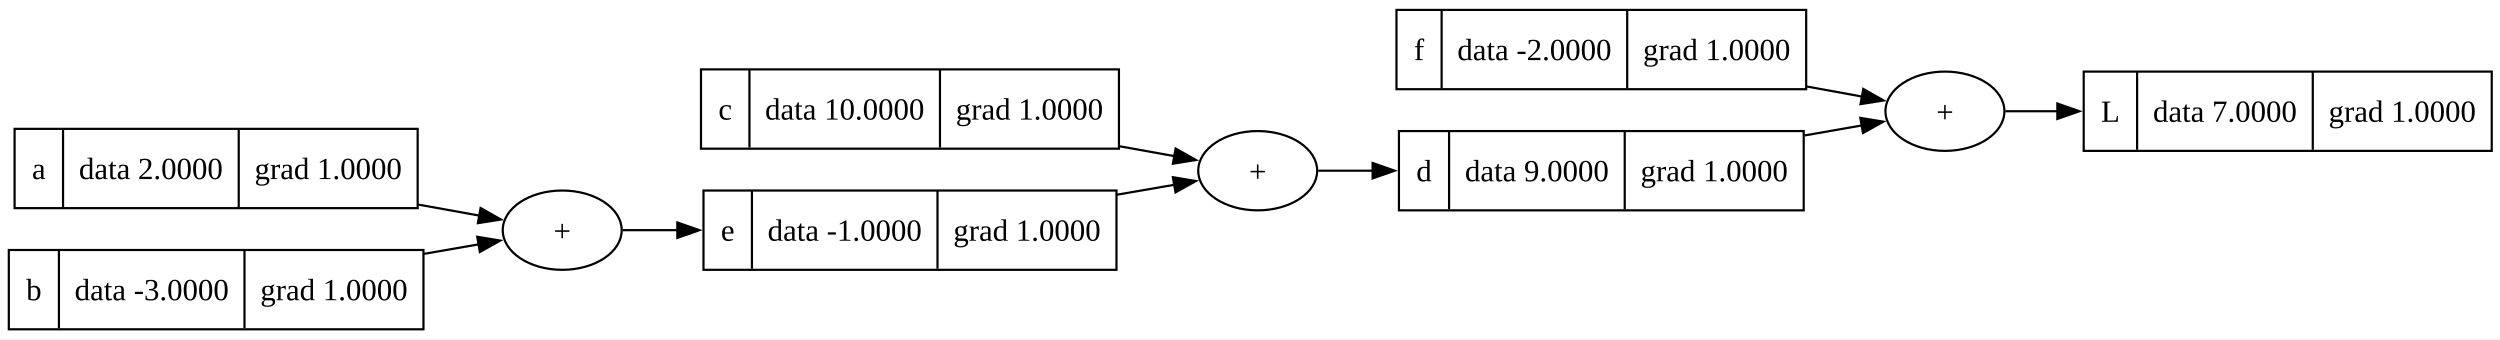
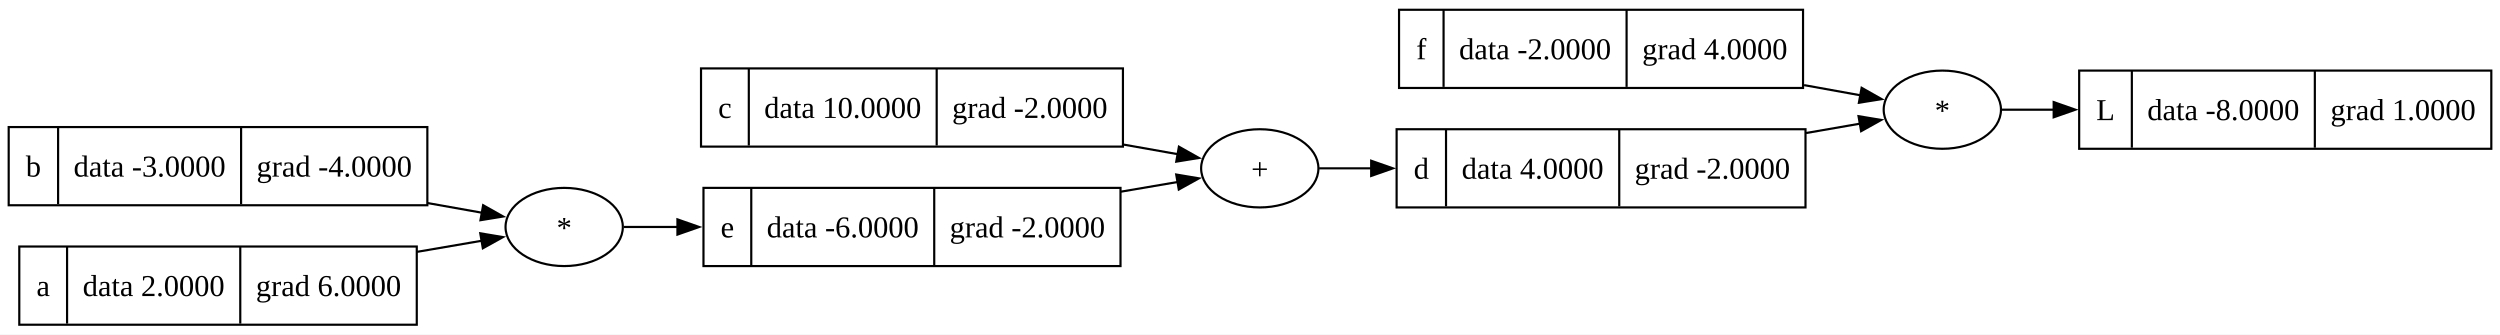
- <svg xmlns="http://www.w3.org/2000/svg" width="1135pt" height="154pt" viewBox="0.00 0.00 1135.00 154.00">
+ <svg xmlns="http://www.w3.org/2000/svg" width="1151pt" height="154pt" viewBox="0.00 0.00 1151.00 154.00">
  <g id="graph0" class="graph" transform="scale(1 1) rotate(0) translate(4 150)">
-     <polygon fill="white" stroke="none" points="-4,4 -4,-150 1131.25,-150 1131.25,4 -4,4" />
+     <polygon fill="white" stroke="none" points="-4,4 -4,-150 1147,-150 1147,4 -4,4" />
    <g id="node1" class="node">
-       <polygon fill="none" stroke="black" points="630,-109.5 630,-145.5 816,-145.5 816,-109.5 630,-109.5" />
-       <text xml:space="preserve" text-anchor="middle" x="640.25" y="-122.7" font-family="Times New Roman,serif" font-size="14.00">f</text>
-       <polyline fill="none" stroke="black" points="650.5,-110 650.5,-145.5" />
-       <text xml:space="preserve" text-anchor="middle" x="692.62" y="-122.7" font-family="Times New Roman,serif" font-size="14.00">data -2.0000</text>
-       <polyline fill="none" stroke="black" points="734.75,-110 734.75,-145.5" />
-       <text xml:space="preserve" text-anchor="middle" x="775.38" y="-122.7" font-family="Times New Roman,serif" font-size="14.00">grad 1.0000</text>
+       <polygon fill="none" stroke="black" points="640.12,-109.5 640.12,-145.5 826.12,-145.5 826.12,-109.5 640.12,-109.5" />
+       <text xml:space="preserve" text-anchor="middle" x="650.38" y="-122.7" font-family="Times New Roman,serif" font-size="14.00">f</text>
+       <polyline fill="none" stroke="black" points="660.62,-110 660.62,-145.5" />
+       <text xml:space="preserve" text-anchor="middle" x="702.75" y="-122.7" font-family="Times New Roman,serif" font-size="14.00">data -2.0000</text>
+       <polyline fill="none" stroke="black" points="744.88,-110 744.88,-145.5" />
+       <text xml:space="preserve" text-anchor="middle" x="785.5" y="-122.7" font-family="Times New Roman,serif" font-size="14.00">grad 4.0000</text>
+     </g>
+     <g id="node6" class="node">
+       <ellipse fill="none" stroke="black" cx="890.25" cy="-99.5" rx="27" ry="18" />
+       <text xml:space="preserve" text-anchor="middle" x="890.25" y="-94.45" font-family="Times New Roman,serif" font-size="14.00">*</text>
+     </g>
+     <g id="edge7" class="edge">
+       <path fill="none" stroke="black" d="M826.6,-110.81C835.76,-109.16 844.62,-107.56 852.67,-106.1" />
+       <polygon fill="black" stroke="black" points="853.09,-109.58 862.31,-104.36 851.84,-102.7 853.09,-109.58" />
+     </g>
+     <g id="node2" class="node">
+       <polygon fill="none" stroke="black" points="318.75,-82.5 318.75,-118.5 513,-118.5 513,-82.5 318.75,-82.5" />
+       <text xml:space="preserve" text-anchor="middle" x="329.75" y="-95.7" font-family="Times New Roman,serif" font-size="14.00">c</text>
+       <polyline fill="none" stroke="black" points="340.75,-83 340.75,-118.5" />
+       <text xml:space="preserve" text-anchor="middle" x="384" y="-95.7" font-family="Times New Roman,serif" font-size="14.00">data 10.0000</text>
+       <polyline fill="none" stroke="black" points="427.25,-83 427.25,-118.5" />
+       <text xml:space="preserve" text-anchor="middle" x="470.12" y="-95.7" font-family="Times New Roman,serif" font-size="14.00">grad -2.0000</text>
+     </g>
+     <g id="node4" class="node">
+       <ellipse fill="none" stroke="black" cx="576" cy="-72.5" rx="27" ry="18" />
+       <text xml:space="preserve" text-anchor="middle" x="576" y="-67.45" font-family="Times New Roman,serif" font-size="14.00">+</text>
+     </g>
+     <g id="edge9" class="edge">
+       <path fill="none" stroke="black" d="M513.41,-83.41C522.21,-81.85 530.7,-80.34 538.42,-78.98" />
+       <polygon fill="black" stroke="black" points="538.77,-82.47 548,-77.28 537.55,-75.58 538.77,-82.47" />
+     </g>
+     <g id="node3" class="node">
+       <polygon fill="none" stroke="black" points="639,-54.5 639,-90.5 827.25,-90.5 827.25,-54.5 639,-54.5" />
+       <text xml:space="preserve" text-anchor="middle" x="650.38" y="-67.7" font-family="Times New Roman,serif" font-size="14.00">d</text>
+       <polyline fill="none" stroke="black" points="661.75,-55 661.75,-90.5" />
+       <text xml:space="preserve" text-anchor="middle" x="701.62" y="-67.7" font-family="Times New Roman,serif" font-size="14.00">data 4.0000</text>
+       <polyline fill="none" stroke="black" points="741.5,-55 741.5,-90.5" />
+       <text xml:space="preserve" text-anchor="middle" x="784.38" y="-67.7" font-family="Times New Roman,serif" font-size="14.00">grad -2.0000</text>
+     </g>
+     <g id="edge8" class="edge">
+       <path fill="none" stroke="black" d="M827.49,-88.75C836.27,-90.28 844.77,-91.76 852.51,-93.1" />
+       <polygon fill="black" stroke="black" points="851.66,-96.51 862.11,-94.78 852.86,-89.61 851.66,-96.51" />
+     </g>
+     <g id="edge1" class="edge">
+       <path fill="none" stroke="black" d="M603.31,-72.5C610.49,-72.5 618.72,-72.5 627.47,-72.5" />
+       <polygon fill="black" stroke="black" points="627.29,-76 637.29,-72.5 627.29,-69 627.29,-76" />
+     </g>
+     <g id="node5" class="node">
+       <polygon fill="none" stroke="black" points="953.25,-81.5 953.25,-117.5 1143,-117.5 1143,-81.5 953.25,-81.5" />
+       <text xml:space="preserve" text-anchor="middle" x="965.38" y="-94.7" font-family="Times New Roman,serif" font-size="14.00">L</text>
+       <polyline fill="none" stroke="black" points="977.5,-82 977.5,-117.5" />
+       <text xml:space="preserve" text-anchor="middle" x="1019.62" y="-94.7" font-family="Times New Roman,serif" font-size="14.00">data -8.0000</text>
+       <polyline fill="none" stroke="black" points="1061.75,-82 1061.75,-117.5" />
+       <text xml:space="preserve" text-anchor="middle" x="1102.38" y="-94.7" font-family="Times New Roman,serif" font-size="14.00">grad 1.0000</text>
+     </g>
+     <g id="edge2" class="edge">
+       <path fill="none" stroke="black" d="M917.69,-99.5C924.84,-99.5 933.03,-99.5 941.74,-99.5" />
+       <polygon fill="black" stroke="black" points="941.51,-103 951.51,-99.5 941.51,-96 941.51,-103" />
    </g>
    <g id="node7" class="node">
-       <ellipse fill="none" stroke="black" cx="879" cy="-99.5" rx="27" ry="18" />
-       <text xml:space="preserve" text-anchor="middle" x="879" y="-94.45" font-family="Times New Roman,serif" font-size="14.00">+</text>
+       <polygon fill="none" stroke="black" points="319.88,-27.5 319.88,-63.5 511.88,-63.5 511.88,-27.5 319.88,-27.5" />
+       <text xml:space="preserve" text-anchor="middle" x="330.88" y="-40.7" font-family="Times New Roman,serif" font-size="14.00">e</text>
+       <polyline fill="none" stroke="black" points="341.88,-28 341.88,-63.5" />
+       <text xml:space="preserve" text-anchor="middle" x="384" y="-40.7" font-family="Times New Roman,serif" font-size="14.00">data -6.0000</text>
+       <polyline fill="none" stroke="black" points="426.12,-28 426.12,-63.5" />
+       <text xml:space="preserve" text-anchor="middle" x="469" y="-40.7" font-family="Times New Roman,serif" font-size="14.00">grad -2.0000</text>
    </g>
-     <g id="edge7" class="edge">
-       <path fill="none" stroke="black" d="M816.25,-110.73C825.1,-109.12 833.67,-107.56 841.46,-106.14" />
-       <polygon fill="black" stroke="black" points="841.93,-109.62 851.15,-104.38 840.68,-102.73 841.93,-109.62" />
+     <g id="edge4" class="edge">
+       <path fill="none" stroke="black" d="M512.05,-61.75C521.28,-63.33 530.2,-64.85 538.29,-66.23" />
+       <polygon fill="black" stroke="black" points="537.53,-69.65 547.98,-67.89 538.71,-62.75 537.53,-69.65" />
    </g>
-     <g id="node2" class="node">
-       <polygon fill="none" stroke="black" points="314.25,-82.5 314.25,-118.5 504,-118.5 504,-82.5 314.25,-82.5" />
-       <text xml:space="preserve" text-anchor="middle" x="325.25" y="-95.7" font-family="Times New Roman,serif" font-size="14.00">c</text>
-       <polyline fill="none" stroke="black" points="336.25,-83 336.25,-118.5" />
-       <text xml:space="preserve" text-anchor="middle" x="379.5" y="-95.7" font-family="Times New Roman,serif" font-size="14.00">data 10.0000</text>
-       <polyline fill="none" stroke="black" points="422.75,-83 422.75,-118.5" />
-       <text xml:space="preserve" text-anchor="middle" x="463.38" y="-95.7" font-family="Times New Roman,serif" font-size="14.00">grad 1.0000</text>
+     <g id="node8" class="node">
+       <ellipse fill="none" stroke="black" cx="255.75" cy="-45.5" rx="27" ry="18" />
+       <text xml:space="preserve" text-anchor="middle" x="255.75" y="-40.45" font-family="Times New Roman,serif" font-size="14.00">*</text>
    </g>
-     <g id="node5" class="node">
-       <ellipse fill="none" stroke="black" cx="567" cy="-72.5" rx="27" ry="18" />
-       <text xml:space="preserve" text-anchor="middle" x="567" y="-67.45" font-family="Times New Roman,serif" font-size="14.00">+</text>
+     <g id="edge3" class="edge">
+       <path fill="none" stroke="black" d="M283.22,-45.5C290.59,-45.5 299.09,-45.5 308.13,-45.5" />
+       <polygon fill="black" stroke="black" points="307.89,-49 317.89,-45.5 307.89,-42 307.89,-49" />
+     </g>
+     <g id="node9" class="node">
+       <polygon fill="none" stroke="black" points="0,-55.5 0,-91.5 192.75,-91.5 192.75,-55.5 0,-55.5" />
+       <text xml:space="preserve" text-anchor="middle" x="11.38" y="-68.7" font-family="Times New Roman,serif" font-size="14.00">b</text>
+       <polyline fill="none" stroke="black" points="22.75,-56 22.75,-91.5" />
+       <text xml:space="preserve" text-anchor="middle" x="64.88" y="-68.7" font-family="Times New Roman,serif" font-size="14.00">data -3.0000</text>
+       <polyline fill="none" stroke="black" points="107,-56 107,-91.5" />
+       <text xml:space="preserve" text-anchor="middle" x="149.88" y="-68.7" font-family="Times New Roman,serif" font-size="14.00">grad -4.0000</text>
    </g>
    <g id="edge6" class="edge">
-       <path fill="none" stroke="black" d="M504.39,-83.57C513.16,-81.99 521.65,-80.47 529.37,-79.08" />
-       <polygon fill="black" stroke="black" points="529.73,-82.57 538.95,-77.36 528.49,-75.68 529.73,-82.57" />
+       <path fill="none" stroke="black" d="M193,-56.49C201.81,-54.92 210.32,-53.41 218.06,-52.03" />
+       <polygon fill="black" stroke="black" points="218.43,-55.52 227.66,-50.32 217.21,-48.62 218.43,-55.52" />
    </g>
-     <g id="node3" class="node">
-       <polygon fill="none" stroke="black" points="2.62,-55.5 2.62,-91.5 185.62,-91.5 185.62,-55.5 2.62,-55.5" />
-       <text xml:space="preserve" text-anchor="middle" x="13.62" y="-68.7" font-family="Times New Roman,serif" font-size="14.00">a</text>
-       <polyline fill="none" stroke="black" points="24.62,-56 24.62,-91.5" />
-       <text xml:space="preserve" text-anchor="middle" x="64.5" y="-68.7" font-family="Times New Roman,serif" font-size="14.00">data 2.0000</text>
-       <polyline fill="none" stroke="black" points="104.38,-56 104.38,-91.5" />
-       <text xml:space="preserve" text-anchor="middle" x="145" y="-68.7" font-family="Times New Roman,serif" font-size="14.00">grad 1.0000</text>
-     </g>
-     <g id="node9" class="node">
-       <ellipse fill="none" stroke="black" cx="251.25" cy="-45.5" rx="27" ry="18" />
-       <text xml:space="preserve" text-anchor="middle" x="251.25" y="-40.45" font-family="Times New Roman,serif" font-size="14.00">+</text>
-     </g>
-     <g id="edge4" class="edge">
-       <path fill="none" stroke="black" d="M185.81,-57.13C195.66,-55.35 205.21,-53.63 213.82,-52.08" />
-       <polygon fill="black" stroke="black" points="214.19,-55.57 223.41,-50.34 212.95,-48.68 214.19,-55.57" />
-     </g>
-     <g id="node4" class="node">
-       <polygon fill="none" stroke="black" points="631.12,-54.5 631.12,-90.5 814.88,-90.5 814.88,-54.5 631.12,-54.5" />
-       <text xml:space="preserve" text-anchor="middle" x="642.5" y="-67.7" font-family="Times New Roman,serif" font-size="14.00">d</text>
-       <polyline fill="none" stroke="black" points="653.88,-55 653.88,-90.5" />
-       <text xml:space="preserve" text-anchor="middle" x="693.75" y="-67.7" font-family="Times New Roman,serif" font-size="14.00">data 9.0000</text>
-       <polyline fill="none" stroke="black" points="733.62,-55 733.62,-90.5" />
-       <text xml:space="preserve" text-anchor="middle" x="774.25" y="-67.7" font-family="Times New Roman,serif" font-size="14.00">grad 1.0000</text>
+     <g id="node10" class="node">
+       <polygon fill="none" stroke="black" points="4.88,-0.5 4.88,-36.5 187.88,-36.5 187.88,-0.5 4.88,-0.5" />
+       <text xml:space="preserve" text-anchor="middle" x="15.88" y="-13.7" font-family="Times New Roman,serif" font-size="14.00">a</text>
+       <polyline fill="none" stroke="black" points="26.88,-1 26.88,-36.5" />
+       <text xml:space="preserve" text-anchor="middle" x="66.75" y="-13.7" font-family="Times New Roman,serif" font-size="14.00">data 2.0000</text>
+       <polyline fill="none" stroke="black" points="106.62,-1 106.62,-36.5" />
+       <text xml:space="preserve" text-anchor="middle" x="147.25" y="-13.7" font-family="Times New Roman,serif" font-size="14.00">grad 6.0000</text>
    </g>
    <g id="edge5" class="edge">
-       <path fill="none" stroke="black" d="M815.36,-88.52C824.5,-90.12 833.36,-91.67 841.4,-93.08" />
-       <polygon fill="black" stroke="black" points="840.58,-96.49 851.04,-94.77 841.79,-89.6 840.58,-96.49" />
-     </g>
-     <g id="edge1" class="edge">
-       <path fill="none" stroke="black" d="M594.47,-72.5C601.87,-72.5 610.38,-72.5 619.43,-72.5" />
-       <polygon fill="black" stroke="black" points="619.17,-76 629.17,-72.5 619.17,-69 619.17,-76" />
-     </g>
-     <g id="node6" class="node">
-       <polygon fill="none" stroke="black" points="942,-81.5 942,-117.5 1127.25,-117.5 1127.25,-81.5 942,-81.5" />
-       <text xml:space="preserve" text-anchor="middle" x="954.12" y="-94.7" font-family="Times New Roman,serif" font-size="14.00">L</text>
-       <polyline fill="none" stroke="black" points="966.25,-82 966.25,-117.5" />
-       <text xml:space="preserve" text-anchor="middle" x="1006.12" y="-94.7" font-family="Times New Roman,serif" font-size="14.00">data 7.0000</text>
-       <polyline fill="none" stroke="black" points="1046,-82 1046,-117.5" />
-       <text xml:space="preserve" text-anchor="middle" x="1086.62" y="-94.7" font-family="Times New Roman,serif" font-size="14.00">grad 1.0000</text>
-     </g>
-     <g id="edge2" class="edge">
-       <path fill="none" stroke="black" d="M906.41,-99.5C913.45,-99.5 921.5,-99.5 930.05,-99.5" />
-       <polygon fill="black" stroke="black" points="930.04,-103 940.04,-99.5 930.04,-96 930.04,-103" />
-     </g>
-     <g id="node8" class="node">
-       <polygon fill="none" stroke="black" points="315.38,-27.5 315.38,-63.5 502.88,-63.5 502.88,-27.5 315.38,-27.5" />
-       <text xml:space="preserve" text-anchor="middle" x="326.38" y="-40.7" font-family="Times New Roman,serif" font-size="14.00">e</text>
-       <polyline fill="none" stroke="black" points="337.38,-28 337.38,-63.5" />
-       <text xml:space="preserve" text-anchor="middle" x="379.5" y="-40.7" font-family="Times New Roman,serif" font-size="14.00">data -1.0000</text>
-       <polyline fill="none" stroke="black" points="421.62,-28 421.62,-63.5" />
-       <text xml:space="preserve" text-anchor="middle" x="462.25" y="-40.7" font-family="Times New Roman,serif" font-size="14.00">grad 1.0000</text>
-     </g>
-     <g id="edge9" class="edge">
-       <path fill="none" stroke="black" d="M503.05,-61.6C512.25,-63.19 521.16,-64.73 529.24,-66.13" />
-       <polygon fill="black" stroke="black" points="528.48,-69.55 538.93,-67.81 529.68,-62.66 528.48,-69.55" />
-     </g>
-     <g id="edge3" class="edge">
-       <path fill="none" stroke="black" d="M278.69,-45.5C286.1,-45.5 294.64,-45.5 303.71,-45.5" />
-       <polygon fill="black" stroke="black" points="303.51,-49 313.51,-45.5 303.51,-42 303.51,-49" />
-     </g>
-     <g id="node10" class="node">
-       <polygon fill="none" stroke="black" points="0,-0.5 0,-36.5 188.25,-36.5 188.25,-0.5 0,-0.5" />
-       <text xml:space="preserve" text-anchor="middle" x="11.38" y="-13.7" font-family="Times New Roman,serif" font-size="14.00">b</text>
-       <polyline fill="none" stroke="black" points="22.75,-1 22.75,-36.5" />
-       <text xml:space="preserve" text-anchor="middle" x="64.88" y="-13.7" font-family="Times New Roman,serif" font-size="14.00">data -3.0000</text>
-       <polyline fill="none" stroke="black" points="107,-1 107,-36.5" />
-       <text xml:space="preserve" text-anchor="middle" x="147.62" y="-13.7" font-family="Times New Roman,serif" font-size="14.00">grad 1.0000</text>
-     </g>
-     <g id="edge8" class="edge">
-       <path fill="none" stroke="black" d="M188.49,-34.75C197.27,-36.28 205.77,-37.76 213.51,-39.1" />
-       <polygon fill="black" stroke="black" points="212.66,-42.51 223.11,-40.78 213.86,-35.61 212.66,-42.51" />
+       <path fill="none" stroke="black" d="M188.01,-34.05C198.46,-35.84 208.62,-37.59 217.74,-39.15" />
+       <polygon fill="black" stroke="black" points="217.11,-42.59 227.56,-40.84 218.3,-35.69 217.11,-42.59" />
    </g>
  </g>
</svg>
